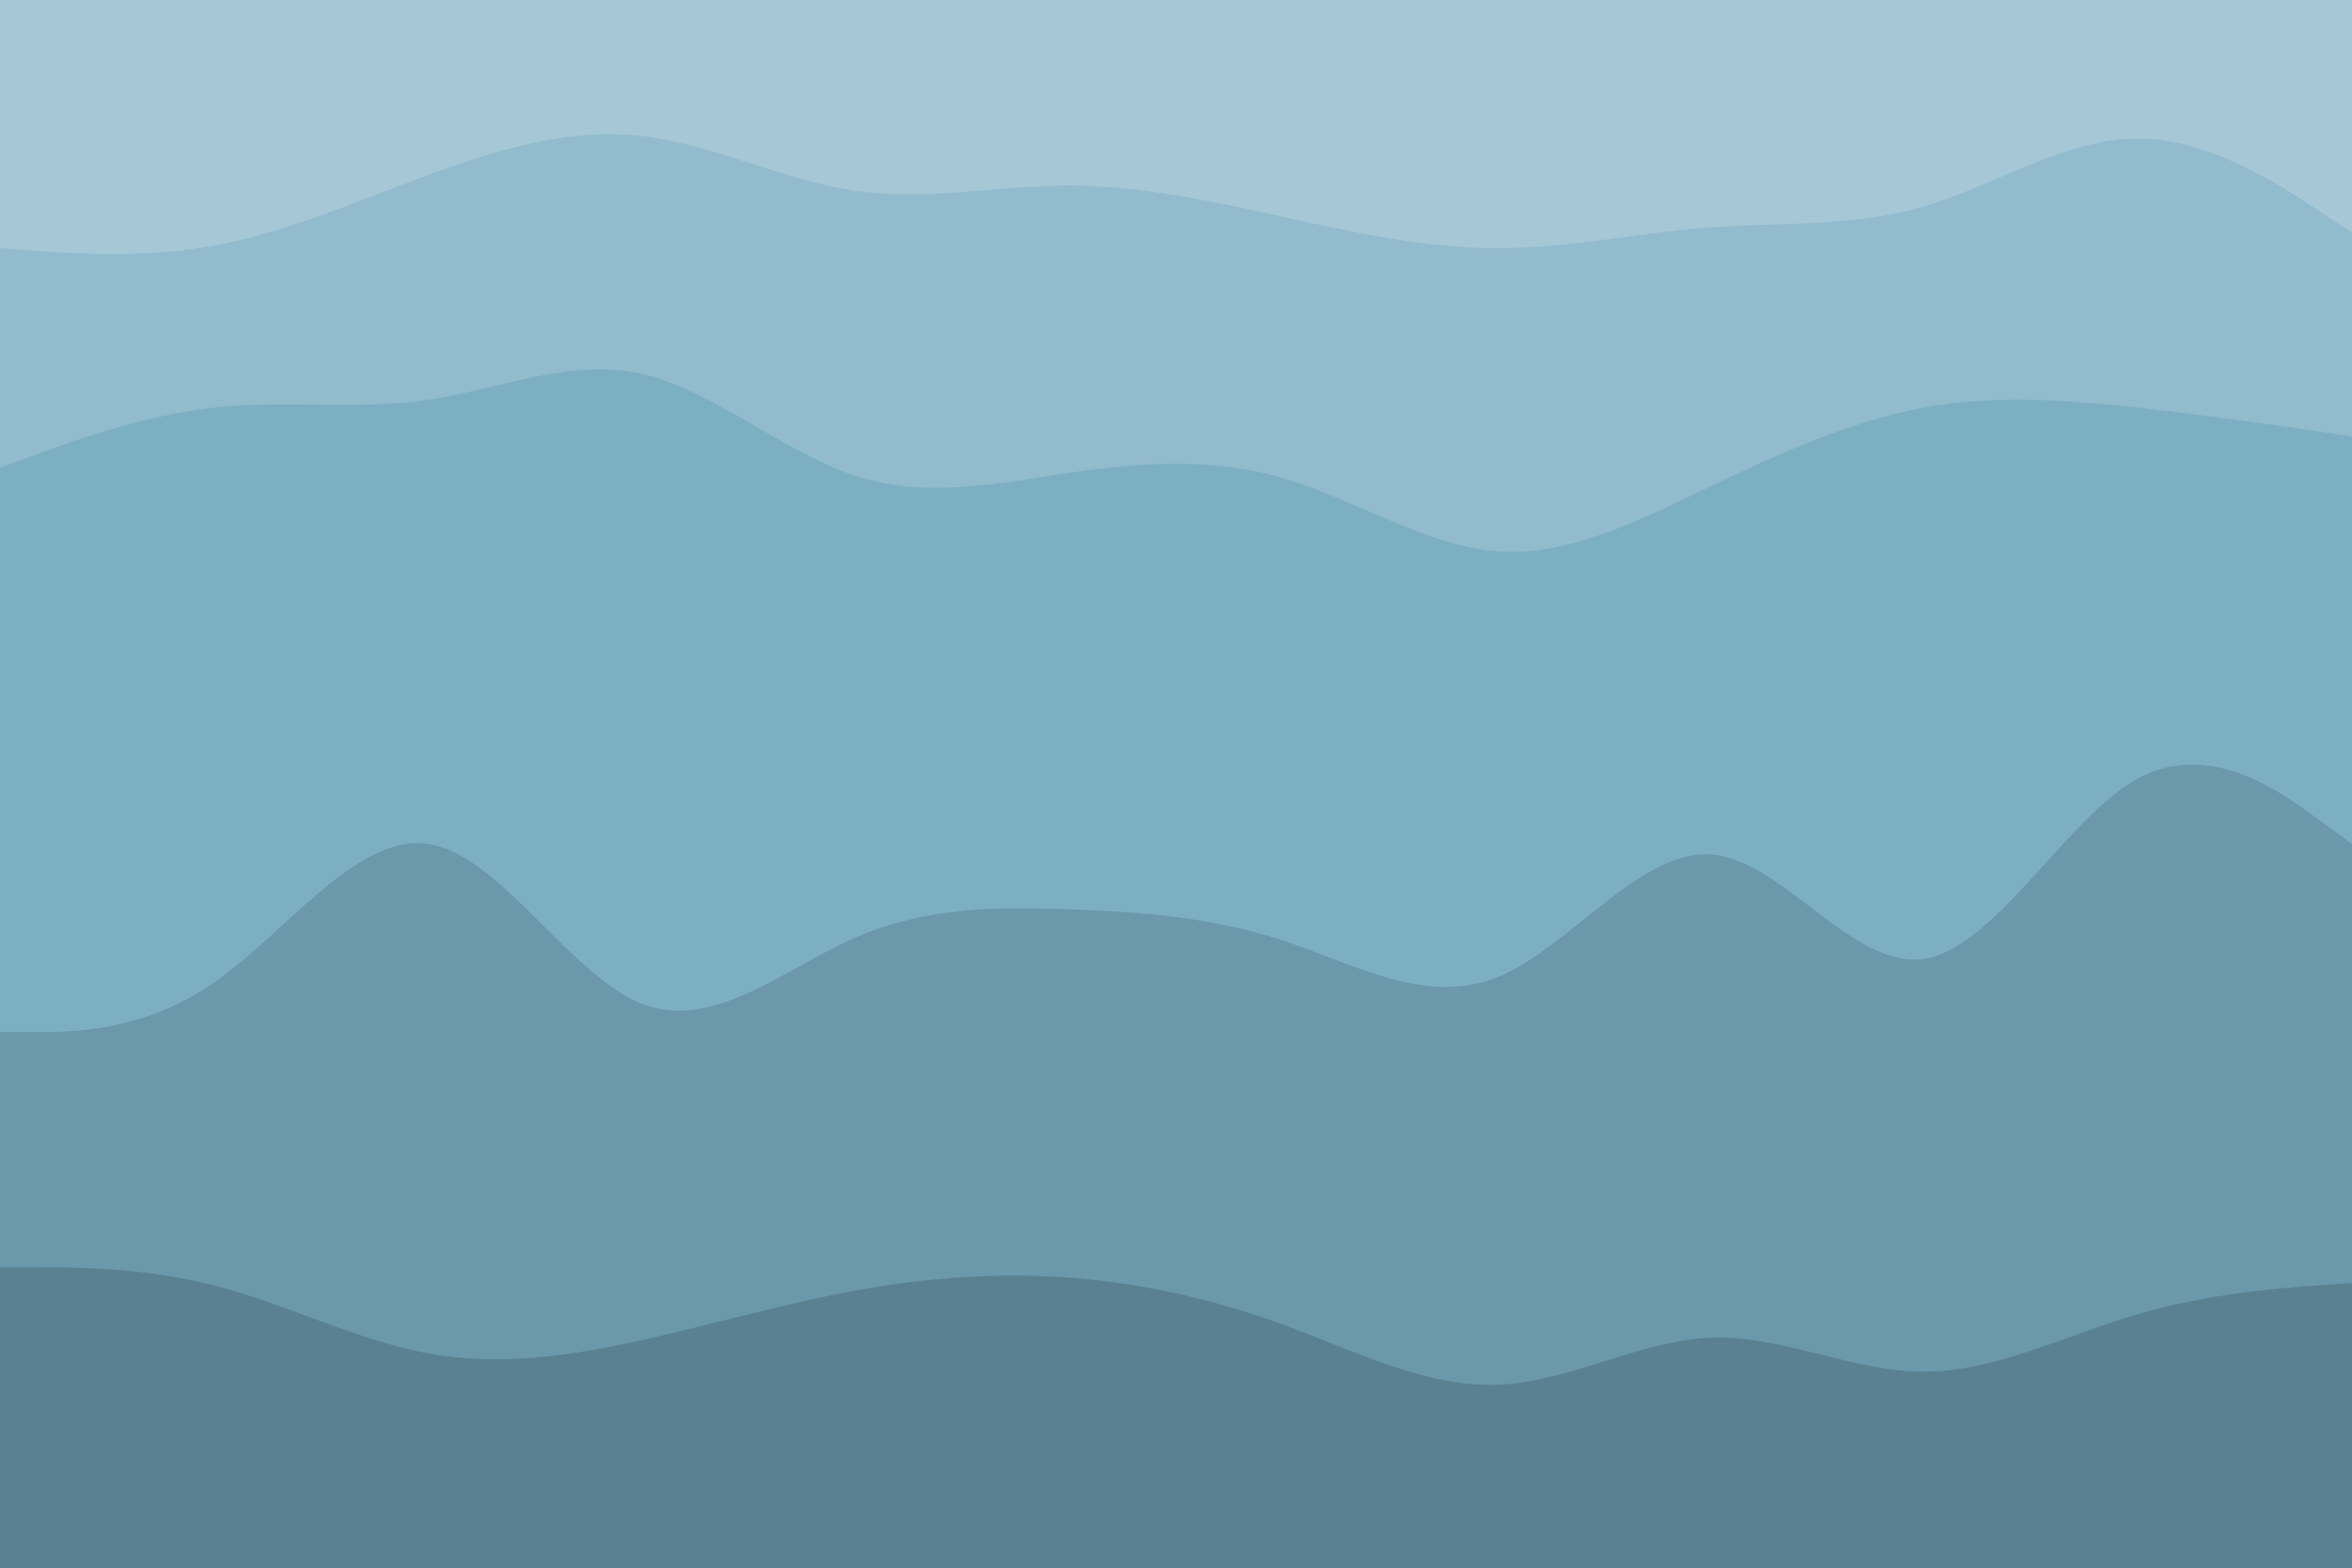
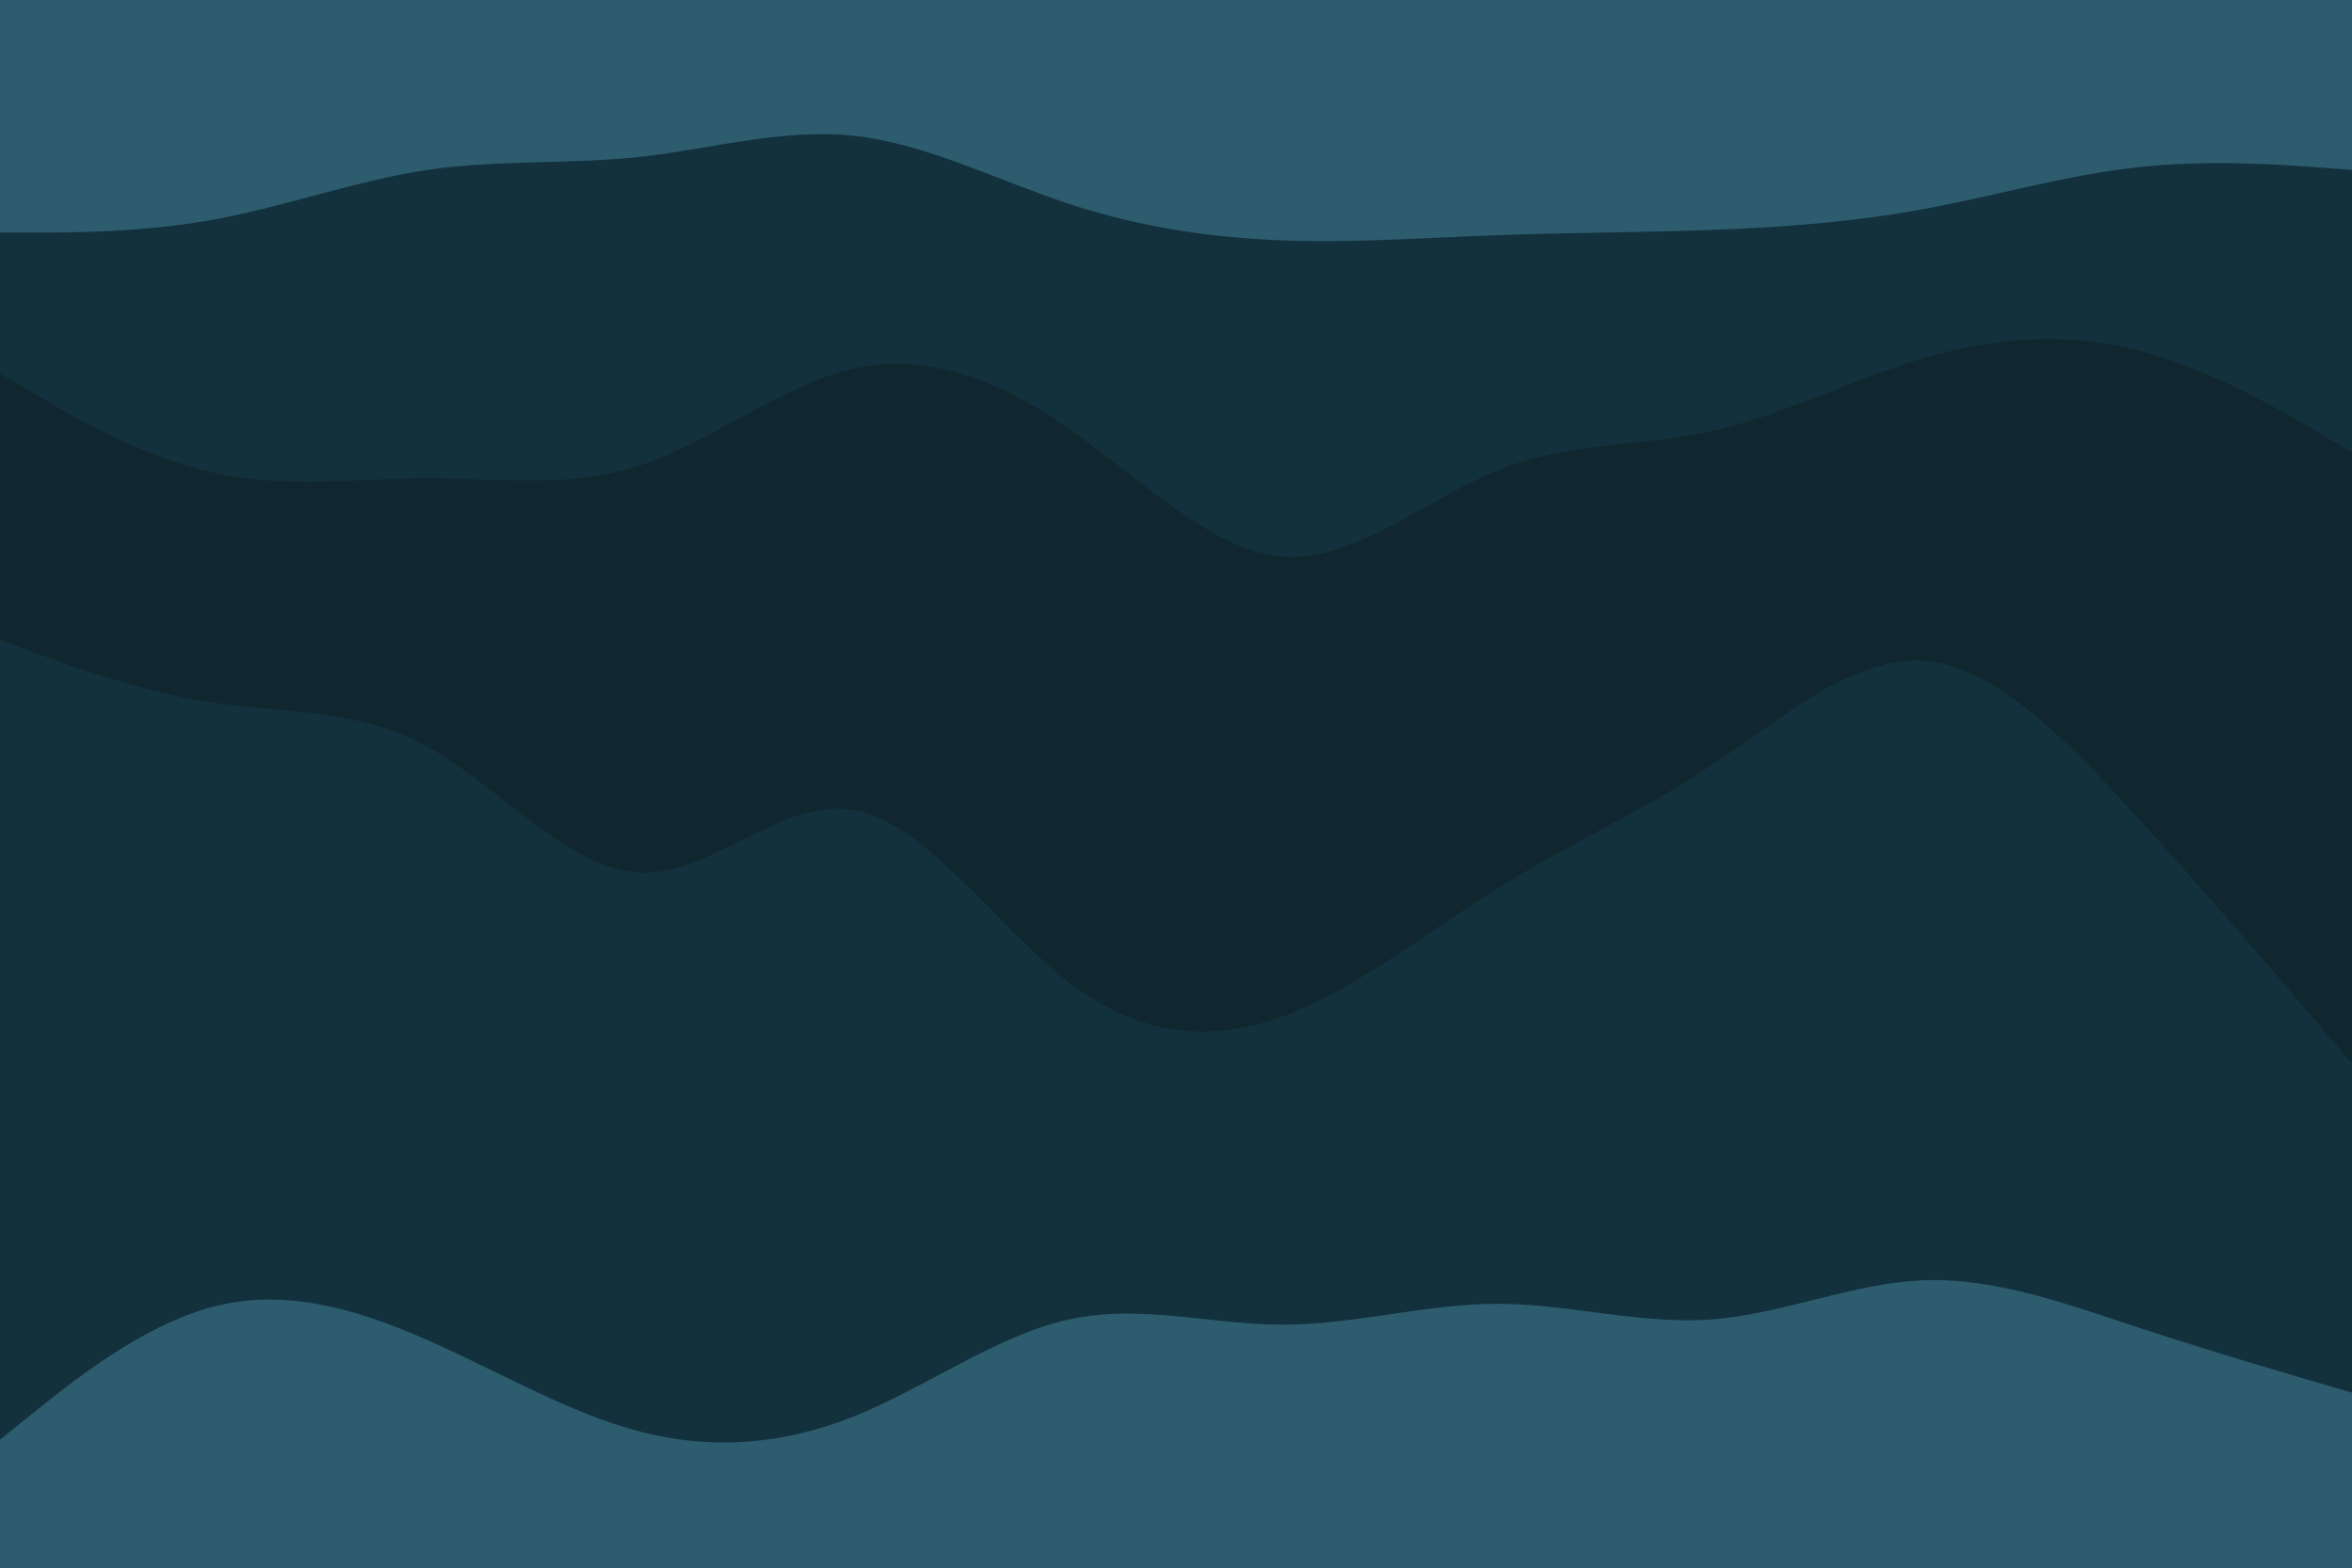
<svg xmlns="http://www.w3.org/2000/svg" id="visual" viewBox="0 0 900 600" width="900" height="600" version="1.1">
-   <path d="M0 97L13.7 98C27.3 99 54.7 101 82 96C109.3 91 136.7 79 163.8 69C191 59 218 51 245.2 54C272.3 57 299.7 71 327 75C354.3 79 381.7 73 409 73C436.3 73 463.7 79 491 85C518.3 91 545.7 97 573 97C600.3 97 627.7 91 654.8 89C682 87 709 89 736.2 81C763.3 73 790.7 55 818 55C845.3 55 872.7 73 886.3 82L900 91L900 0L886.3 0C872.7 0 845.3 0 818 0C790.7 0 763.3 0 736.2 0C709 0 682 0 654.8 0C627.7 0 600.3 0 573 0C545.7 0 518.3 0 491 0C463.7 0 436.3 0 409 0C381.7 0 354.3 0 327 0C299.7 0 272.3 0 245.2 0C218 0 191 0 163.8 0C136.7 0 109.3 0 82 0C54.7 0 27.3 0 13.7 0L0 0Z" fill="#a6c7d6" />
-   <path d="M0 181L13.7 176C27.3 171 54.7 161 82 158C109.3 155 136.7 159 163.8 155C191 151 218 139 245.2 145C272.3 151 299.7 175 327 184C354.3 193 381.7 187 409 183C436.3 179 463.7 177 491 185C518.3 193 545.7 211 573 213C600.3 215 627.7 201 654.8 188C682 175 709 163 736.2 158C763.3 153 790.7 155 818 158C845.3 161 872.7 165 886.3 167L900 169L900 89L886.3 80C872.7 71 845.3 53 818 53C790.7 53 763.3 71 736.2 79C709 87 682 85 654.8 87C627.7 89 600.3 95 573 95C545.7 95 518.3 89 491 83C463.7 77 436.3 71 409 71C381.7 71 354.3 77 327 73C299.7 69 272.3 55 245.2 52C218 49 191 57 163.8 67C136.7 77 109.3 89 82 94C54.7 99 27.3 97 13.7 96L0 95Z" fill="#92bbcd" />
-   <path d="M0 397L13.7 397C27.3 397 54.7 397 82 378C109.3 359 136.7 321 163.8 325C191 329 218 375 245.2 386C272.3 397 299.7 373 327 361C354.3 349 381.7 349 409 350C436.3 351 463.7 353 491 362C518.3 371 545.7 387 573 376C600.3 365 627.7 327 654.8 329C682 331 709 373 736.2 369C763.3 365 790.7 315 818 300C845.3 285 872.7 305 886.3 315L900 325L900 167L886.3 165C872.7 163 845.3 159 818 156C790.7 153 763.3 151 736.2 156C709 161 682 173 654.8 186C627.7 199 600.3 213 573 211C545.7 209 518.3 191 491 183C463.7 175 436.3 177 409 181C381.7 185 354.3 191 327 182C299.7 173 272.3 149 245.2 143C218 137 191 149 163.8 153C136.7 157 109.3 153 82 156C54.7 159 27.3 169 13.7 174L0 179Z" fill="#7dafc3" />
-   <path d="M0 487L13.7 487C27.3 487 54.7 487 82 494C109.3 501 136.7 515 163.8 520C191 525 218 521 245.2 515C272.3 509 299.7 501 327 496C354.3 491 381.7 489 409 491C436.3 493 463.7 499 491 509C518.3 519 545.7 533 573 532C600.3 531 627.7 515 654.8 514C682 513 709 527 736.2 527C763.3 527 790.7 513 818 505C845.3 497 872.7 495 886.3 494L900 493L900 323L886.3 313C872.7 303 845.3 283 818 298C790.7 313 763.3 363 736.2 367C709 371 682 329 654.8 327C627.7 325 600.3 363 573 374C545.7 385 518.3 369 491 360C463.7 351 436.3 349 409 348C381.7 347 354.3 347 327 359C299.7 371 272.3 395 245.2 384C218 373 191 327 163.8 323C136.7 319 109.3 357 82 376C54.7 395 27.3 395 13.7 395L0 395Z" fill="#6b98aa" />
-   <path d="M0 601L13.7 601C27.3 601 54.7 601 82 601C109.3 601 136.7 601 163.8 601C191 601 218 601 245.2 601C272.3 601 299.7 601 327 601C354.3 601 381.7 601 409 601C436.3 601 463.7 601 491 601C518.3 601 545.7 601 573 601C600.3 601 627.7 601 654.8 601C682 601 709 601 736.2 601C763.3 601 790.7 601 818 601C845.3 601 872.7 601 886.3 601L900 601L900 491L886.3 492C872.7 493 845.3 495 818 503C790.7 511 763.3 525 736.2 525C709 525 682 511 654.8 512C627.7 513 600.3 529 573 530C545.7 531 518.3 517 491 507C463.7 497 436.3 491 409 489C381.7 487 354.3 489 327 494C299.7 499 272.3 507 245.2 513C218 519 191 523 163.8 518C136.7 513 109.3 499 82 492C54.7 485 27.3 485 13.7 485L0 485Z" fill="#598191" />
+   <path d="M0 91L13.7 91C27.3 91 54.7 91 82 86C109.3 81 136.7 71 163.8 67C191 63 218 65 245.2 62C272.3 59 299.7 51 327 54C354.3 57 381.7 71 409 80C436.3 89 463.7 93 491 94C518.3 95 545.7 93 573 92C600.3 91 627.7 91 654.8 90C682 89 709 87 736.2 82C763.3 77 790.7 69 818 66C845.3 63 872.7 65 886.3 66L900 67L900 0L886.3 0C872.7 0 845.3 0 818 0C790.7 0 763.3 0 736.2 0C709 0 682 0 654.8 0C627.7 0 600.3 0 573 0C545.7 0 518.3 0 491 0C463.7 0 436.3 0 409 0C381.7 0 354.3 0 327 0C299.7 0 272.3 0 245.2 0C218 0 191 0 163.8 0C136.7 0 109.3 0 82 0C54.7 0 27.3 0 13.7 0L0 0Z" fill="#2d5c6e" />
+   <path d="M0 145L13.7 153C27.3 161 54.7 177 82 183C109.3 189 136.7 185 163.8 185C191 185 218 189 245.2 180C272.3 171 299.7 149 327 143C354.3 137 381.7 147 409 166C436.3 185 463.7 213 491 215C518.3 217 545.7 193 573 182C600.3 171 627.7 173 654.8 167C682 161 709 147 736.2 139C763.3 131 790.7 129 818 136C845.3 143 872.7 159 886.3 167L900 175L900 65L886.3 64C872.7 63 845.3 61 818 64C790.7 67 763.3 75 736.2 80C709 85 682 87 654.8 88C627.7 89 600.3 89 573 90C545.7 91 518.3 93 491 92C463.7 91 436.3 87 409 78C381.7 69 354.3 55 327 52C299.7 49 272.3 57 245.2 60C218 63 191 61 163.8 65C136.7 69 109.3 79 82 84C54.7 89 27.3 89 13.7 89L0 89Z" fill="#13313d" />
+   <path d="M0 247L13.7 252C27.3 257 54.7 267 82 271C109.3 275 136.7 273 163.8 288C191 303 218 335 245.2 336C272.3 337 299.7 307 327 312C354.3 317 381.7 357 409 378C436.3 399 463.7 401 491 391C518.3 381 545.7 359 573 342C600.3 325 627.7 313 654.8 295C682 277 709 253 736.2 255C763.3 257 790.7 285 818 315C845.3 345 872.7 377 886.3 393L900 409L900 173L886.3 165C872.7 157 845.3 141 818 134C790.7 127 763.3 129 736.2 137C709 145 682 159 654.8 165C627.7 171 600.3 169 573 180C545.7 191 518.3 215 491 213C463.7 211 436.3 183 409 164C381.7 145 354.3 135 327 141C299.7 147 272.3 169 245.2 178C218 187 191 183 163.8 183C136.7 183 109.3 187 82 181C54.7 175 27.3 159 13.7 151L0 143Z" fill="#112730" />
+   <path d="M0 553L13.7 542C27.3 531 54.7 509 82 502C109.3 495 136.7 503 163.8 515C191 527 218 543 245.2 550C272.3 557 299.7 555 327 544C354.3 533 381.7 513 409 507C436.3 501 463.7 509 491 509C518.3 509 545.7 501 573 501C600.3 501 627.7 509 654.8 507C682 505 709 493 736.2 492C763.3 491 790.7 501 818 510C845.3 519 872.7 527 886.3 531L900 535L900 407L886.3 391C872.7 375 845.3 343 818 313C790.7 283 763.3 255 736.2 253C709 251 682 275 654.8 293C627.7 311 600.3 323 573 340C545.7 357 518.3 379 491 389C463.7 399 436.3 397 409 376C381.7 355 354.3 315 327 310C299.7 305 272.3 335 245.2 334C218 333 191 301 163.8 286C136.7 271 109.3 273 82 269C54.7 265 27.3 255 13.7 250L0 245Z" fill="#13313d" />
+   <path d="M0 601L13.7 601C27.3 601 54.7 601 82 601C109.3 601 136.7 601 163.8 601C191 601 218 601 245.2 601C272.3 601 299.7 601 327 601C354.3 601 381.7 601 409 601C436.3 601 463.7 601 491 601C518.3 601 545.7 601 573 601C600.3 601 627.7 601 654.8 601C682 601 709 601 736.2 601C763.3 601 790.7 601 818 601C845.3 601 872.7 601 886.3 601L900 601L900 533L886.3 529C872.7 525 845.3 517 818 508C790.7 499 763.3 489 736.2 490C709 491 682 503 654.8 505C627.7 507 600.3 499 573 499C545.7 499 518.3 507 491 507C463.7 507 436.3 499 409 505C381.7 511 354.3 531 327 542C299.7 553 272.3 555 245.2 548C218 541 191 525 163.8 513C136.7 501 109.3 493 82 500C54.7 507 27.3 529 13.7 540L0 551Z" fill="#2d5c6e" />
</svg>
